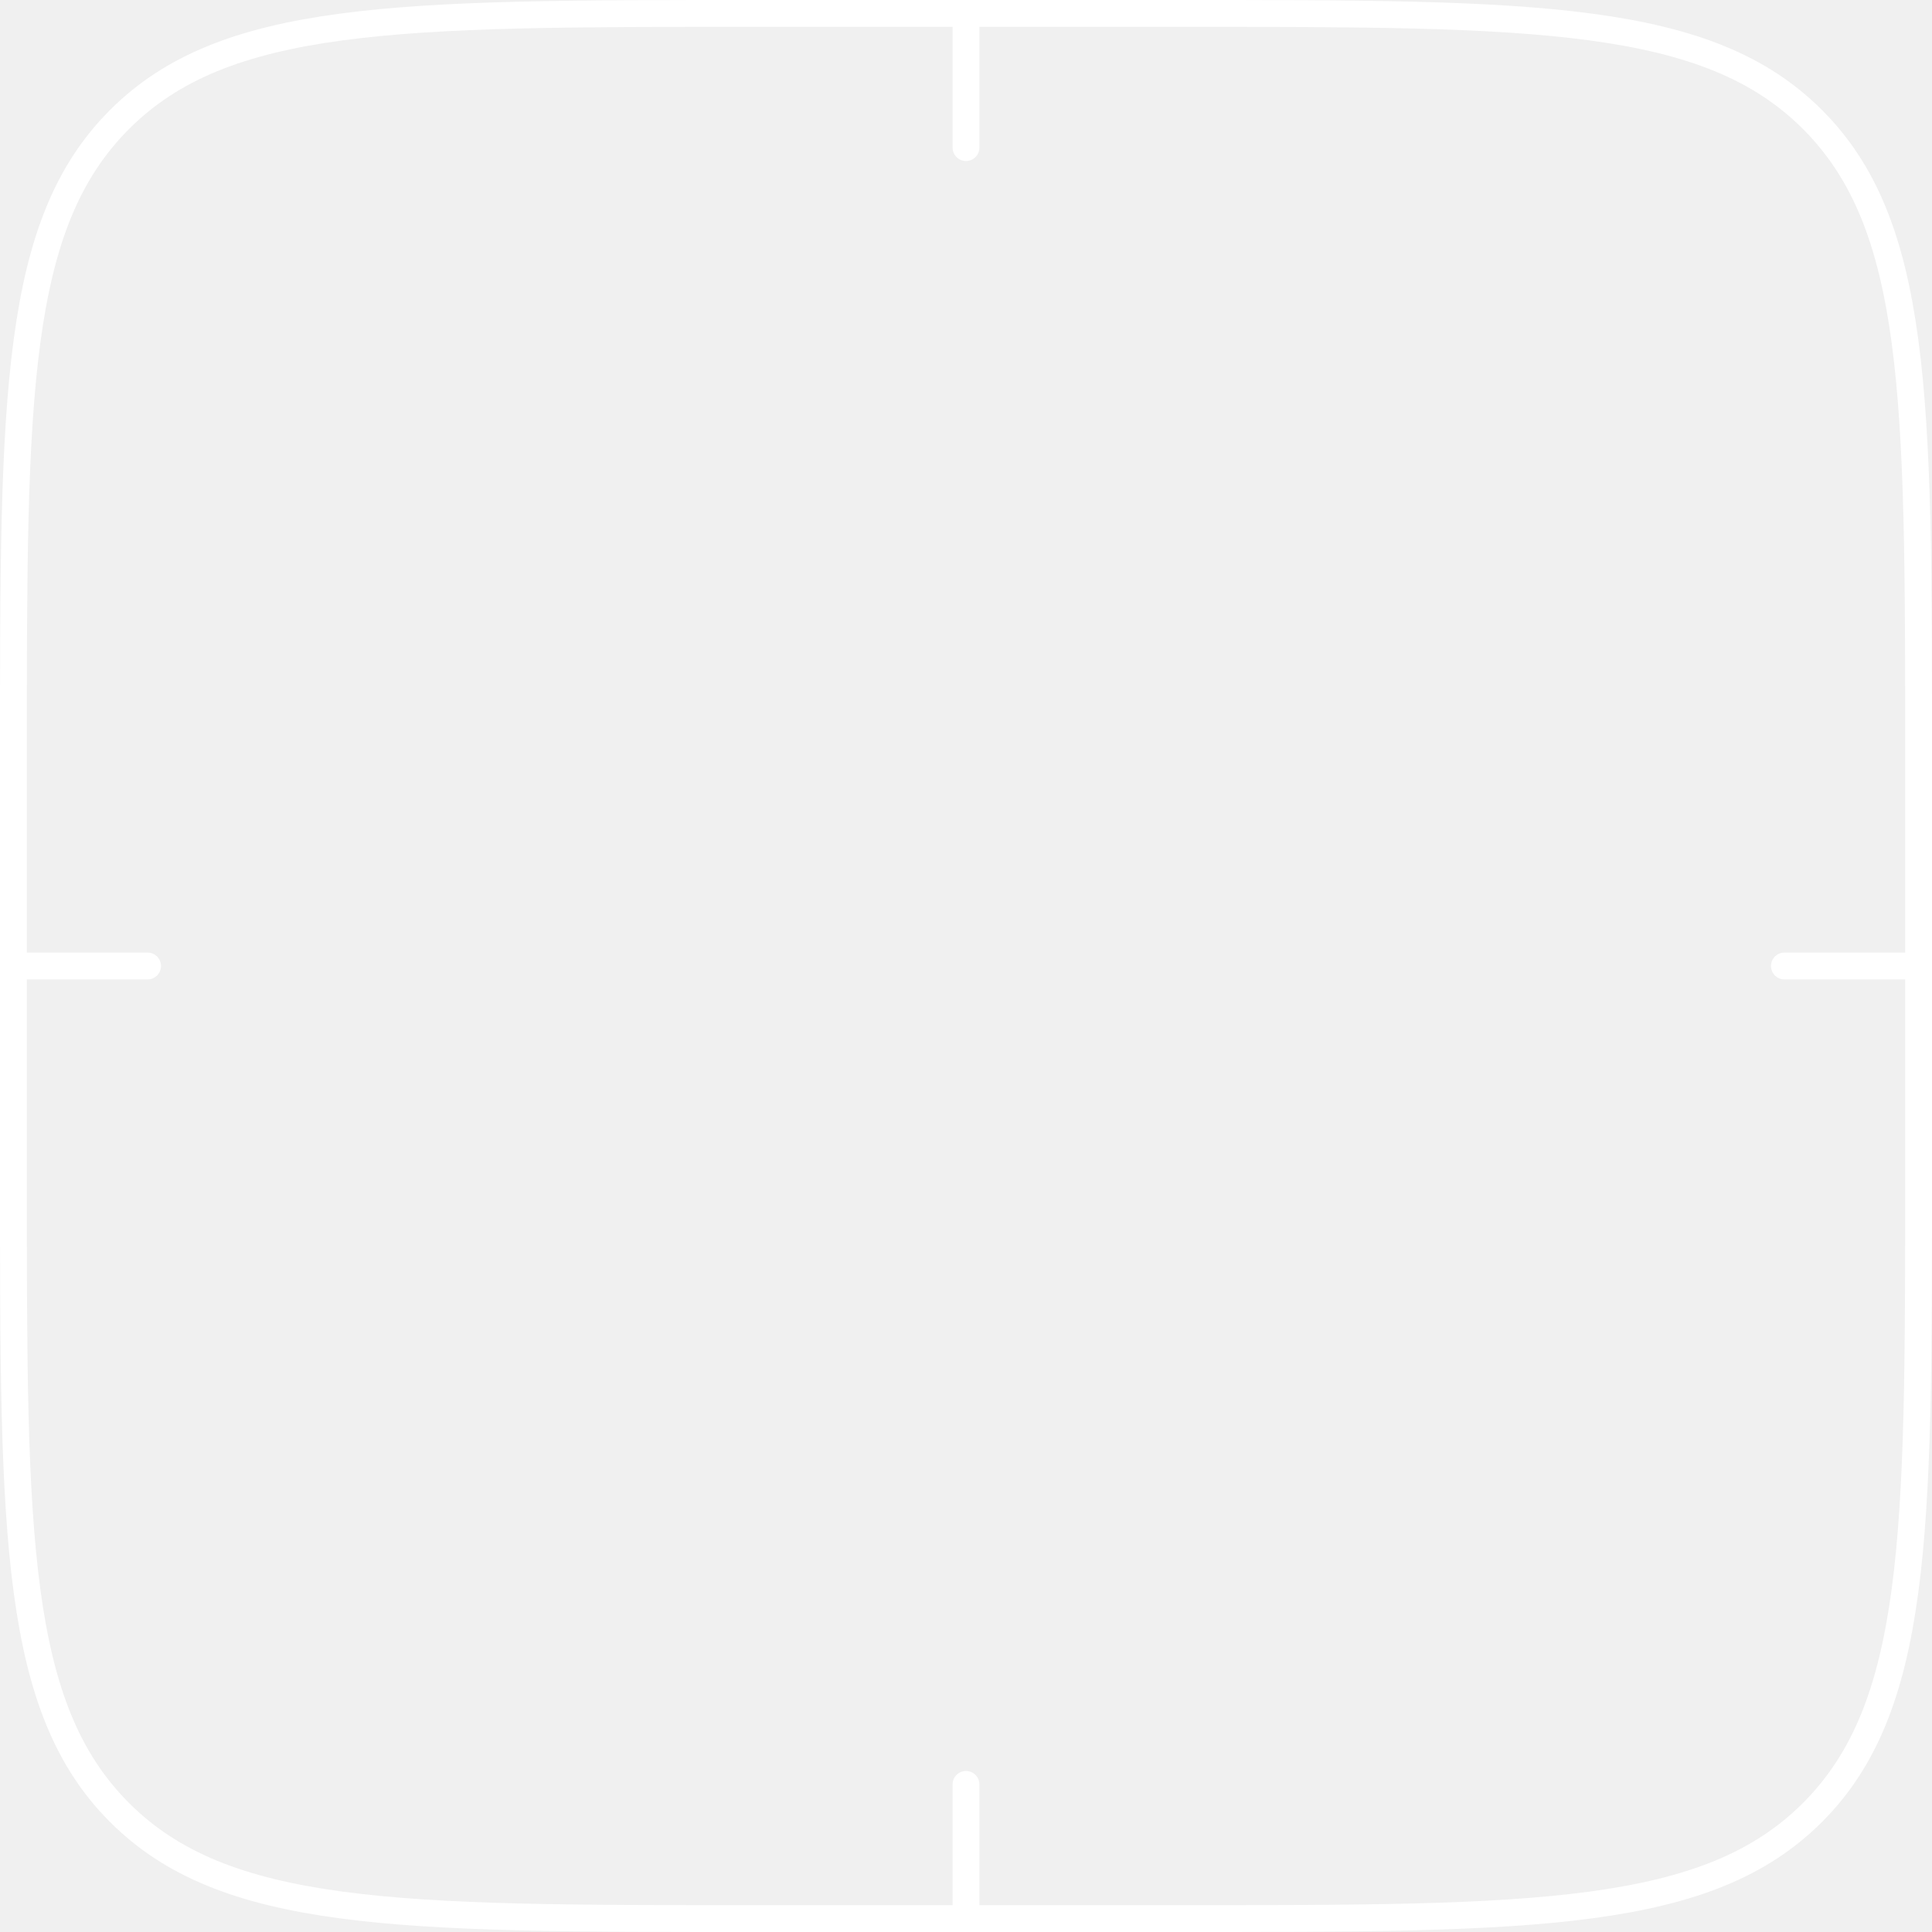
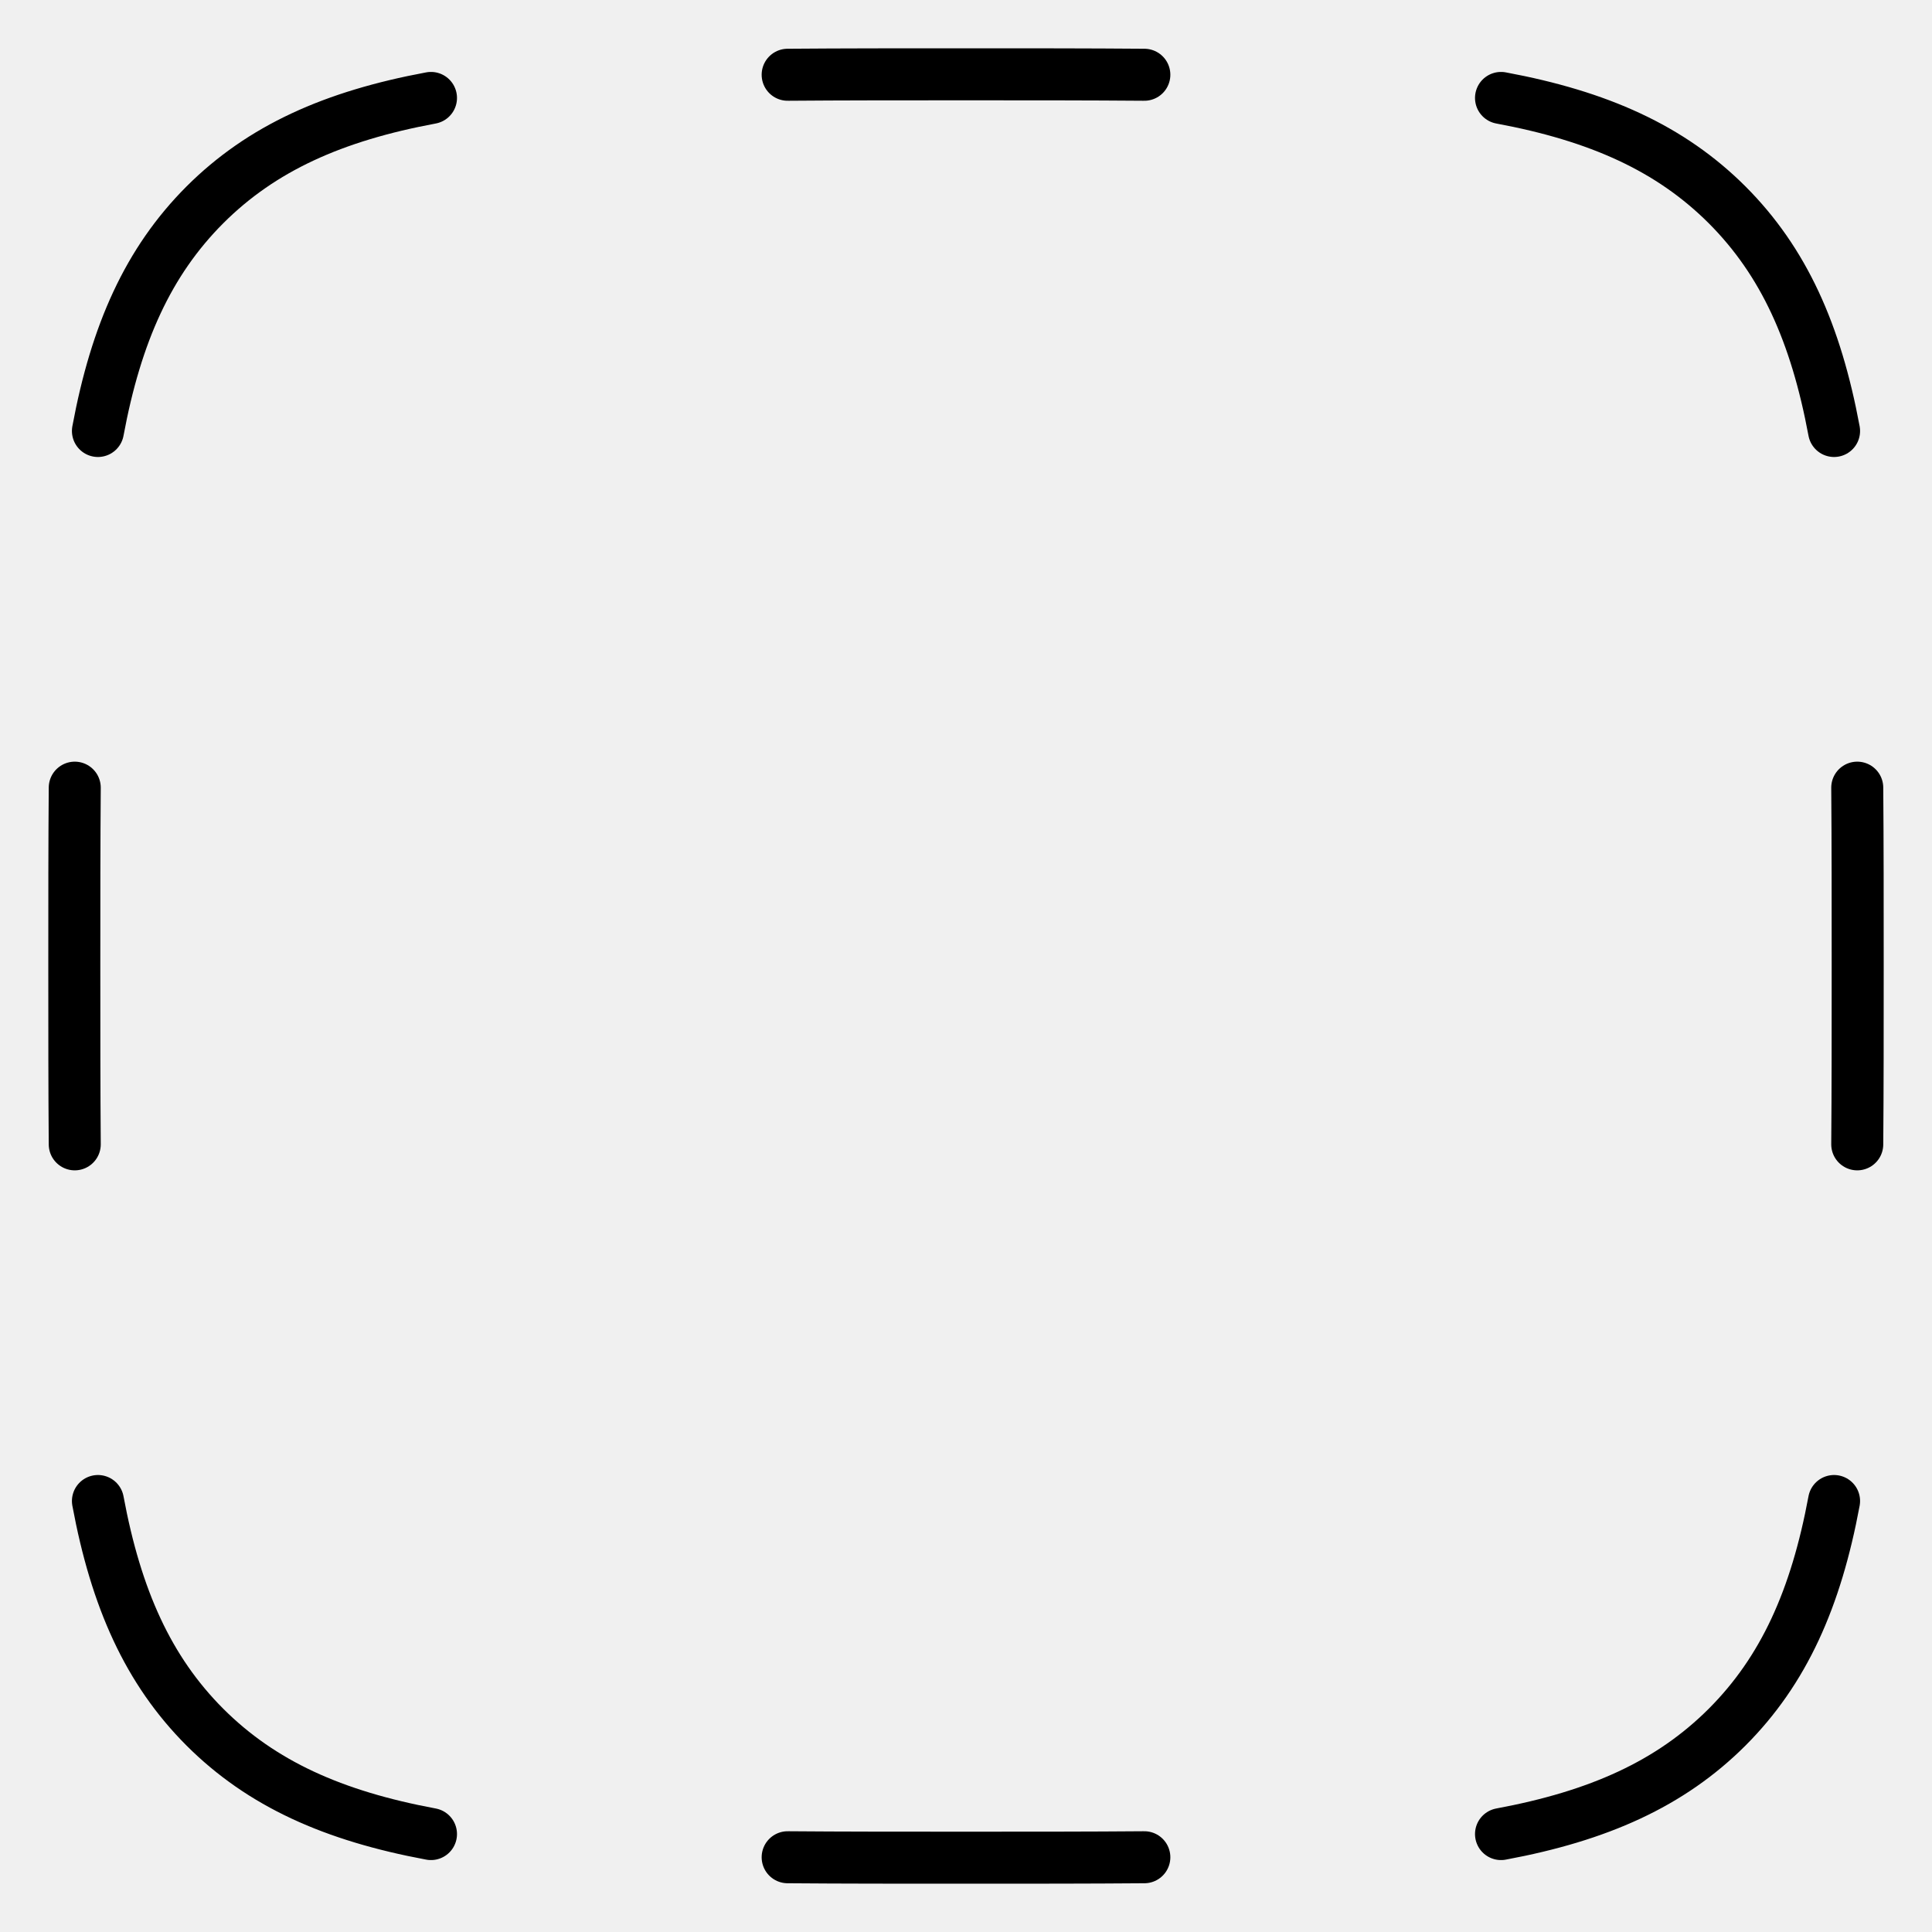
- <svg xmlns="http://www.w3.org/2000/svg" width="36" height="36" viewBox="0 0 36 36" fill="none">
-   <g clip-path="url(#clip0_369_203)">
-     <path fill-rule="evenodd" clip-rule="evenodd" d="M22 0.5H18.25V2.75C18.25 2.888 18.138 3 18 3C17.862 3 17.75 2.888 17.75 2.75V0.5H14C10.686 0.5 8.251 0.501 6.386 0.752C4.535 1.001 3.321 1.487 2.404 2.404C1.487 3.321 1.001 4.535 0.752 6.386C0.501 8.251 0.5 10.686 0.5 14V17.75H2.75C2.888 17.75 3 17.862 3 18C3 18.138 2.888 18.25 2.75 18.25H0.5V22C0.5 25.314 0.501 27.749 0.752 29.614C1.001 31.465 1.487 32.679 2.404 33.596C3.321 34.513 4.535 34.999 6.386 35.248C8.251 35.499 10.686 35.5 14 35.5H17.75V33.25C17.75 33.112 17.862 33 18 33C18.138 33 18.25 33.112 18.25 33.25V35.5H22C25.314 35.5 27.749 35.499 29.614 35.248C31.465 34.999 32.679 34.513 33.596 33.596C34.513 32.679 34.999 31.465 35.248 29.614C35.499 27.749 35.5 25.314 35.5 22V18.25H33.25C33.112 18.25 33 18.138 33 18C33 17.862 33.112 17.75 33.25 17.75H35.5V14C35.5 10.686 35.499 8.251 35.248 6.386C34.999 4.535 34.513 3.321 33.596 2.404C32.679 1.487 31.465 1.001 29.614 0.752C27.749 0.501 25.314 0.5 22 0.5ZM36 18V14C36 7.4 36 4.101 33.95 2.05C31.899 0 28.6 0 22 0H18H14C7.4 0 4.101 0 2.05 2.05C0 4.101 0 7.4 0 14V18V22C0 28.6 0 31.899 2.05 33.95C4.101 36 7.4 36 14 36H18H22C28.6 36 31.899 36 33.95 33.95C36 31.899 36 28.6 36 22V18Z" fill="white" />
-   </g>
-   <defs>
-     <clipPath id="clip0_369_203">
-       <rect width="36" height="36" fill="white" />
-     </clipPath>
-   </defs>
+ <svg xmlns="http://www.w3.org/2000/svg" width="26" height="26" viewBox="0 0 26 26" fill="none">
+   <path d="M5.8 1.318C4.487 1.562 3.521 1.994 2.757 2.757C1.994 3.521 1.562 4.487 1.318 5.8M20.2 1.318C21.513 1.562 22.479 1.994 23.243 2.757C24.006 3.521 24.438 4.487 24.682 5.8M15.4 1.006C14.662 1 13.864 1 13 1C12.136 1 11.338 1 10.6 1.006M24.994 10.6C25 11.338 25 12.136 25 13C25 13.864 25 14.662 24.994 15.4M1.006 10.6C1 11.338 1 12.136 1 13C1 13.864 1 14.662 1.006 15.4M1.318 20.2C1.562 21.513 1.994 22.479 2.757 23.243C3.521 24.006 4.487 24.438 5.8 24.682M24.682 20.2C24.438 21.513 24.006 22.479 23.243 23.243C22.479 24.006 21.513 24.438 20.2 24.682M15.4 24.994C14.662 25 13.864 25 13 25C12.136 25 11.338 25 10.6 24.994" stroke="black" stroke-width="0.7" stroke-linecap="round" stroke-linejoin="round" />
</svg>
